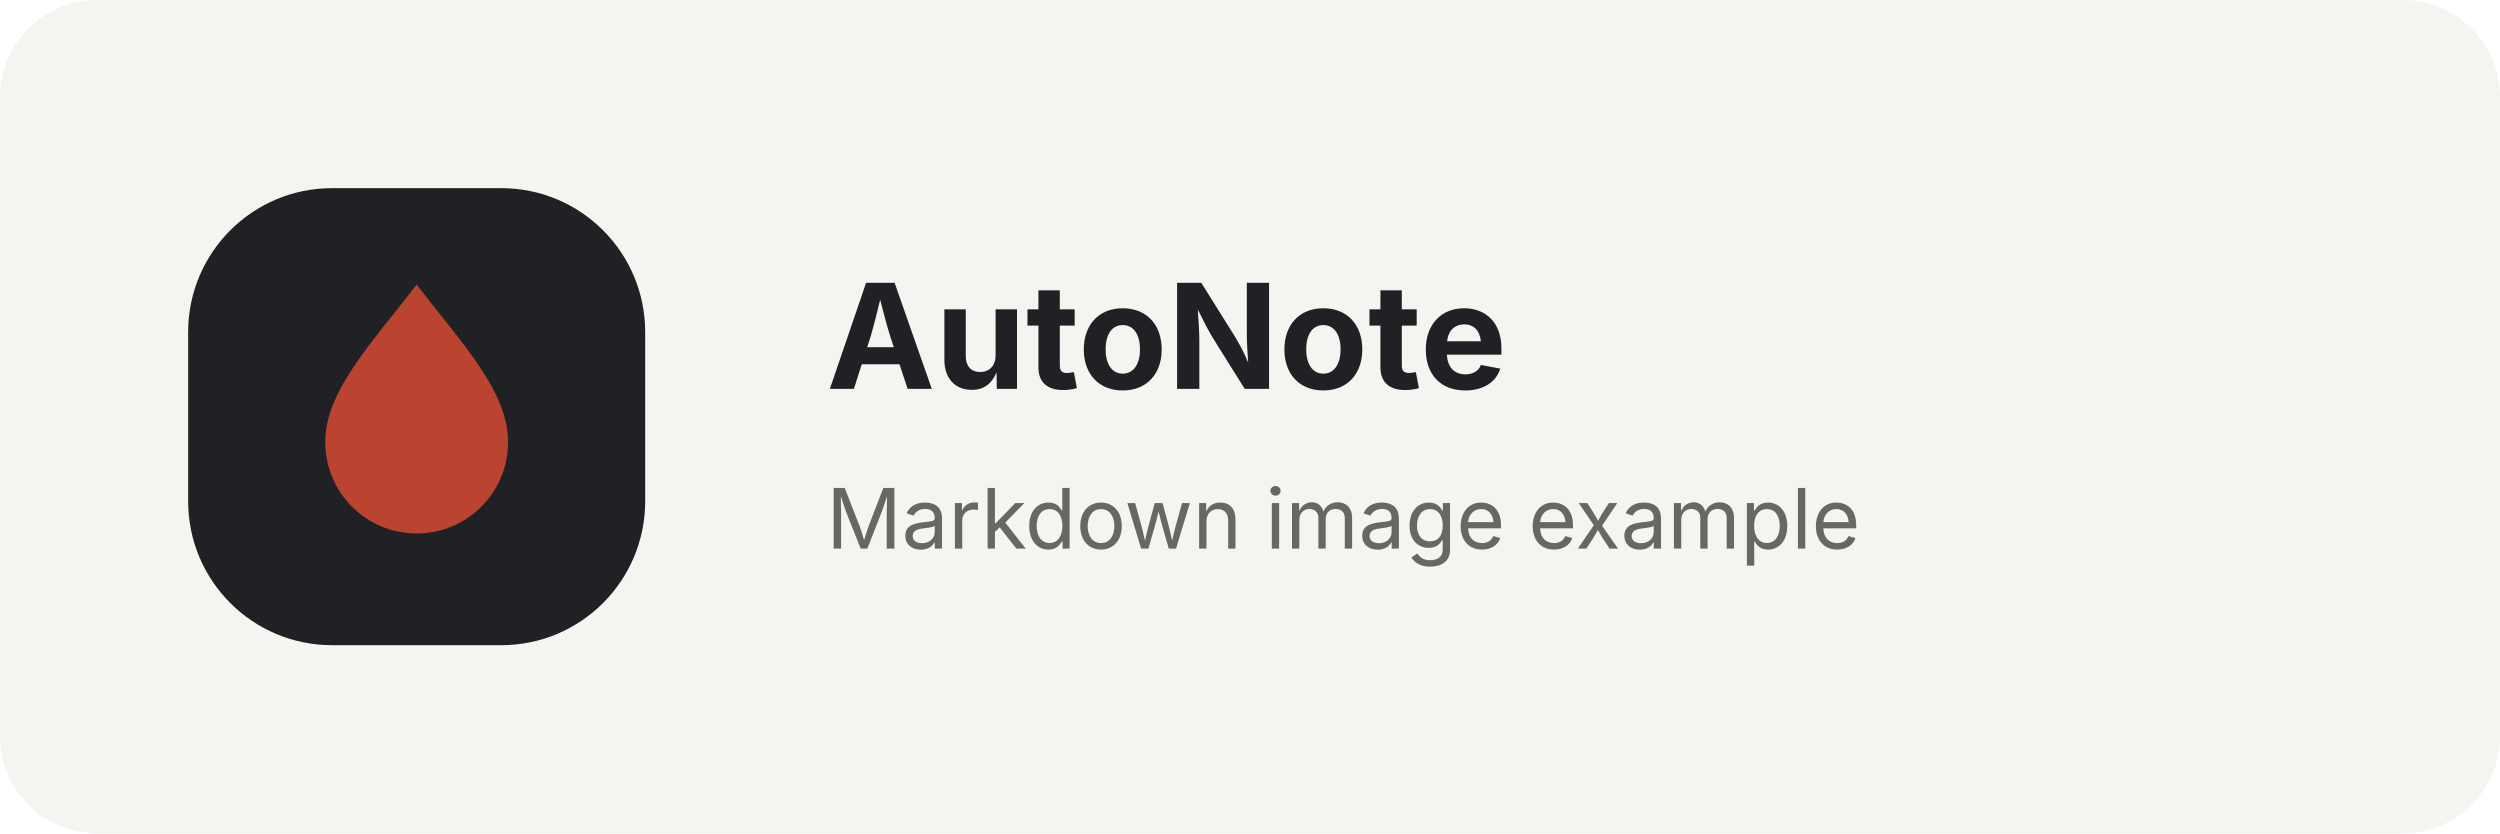
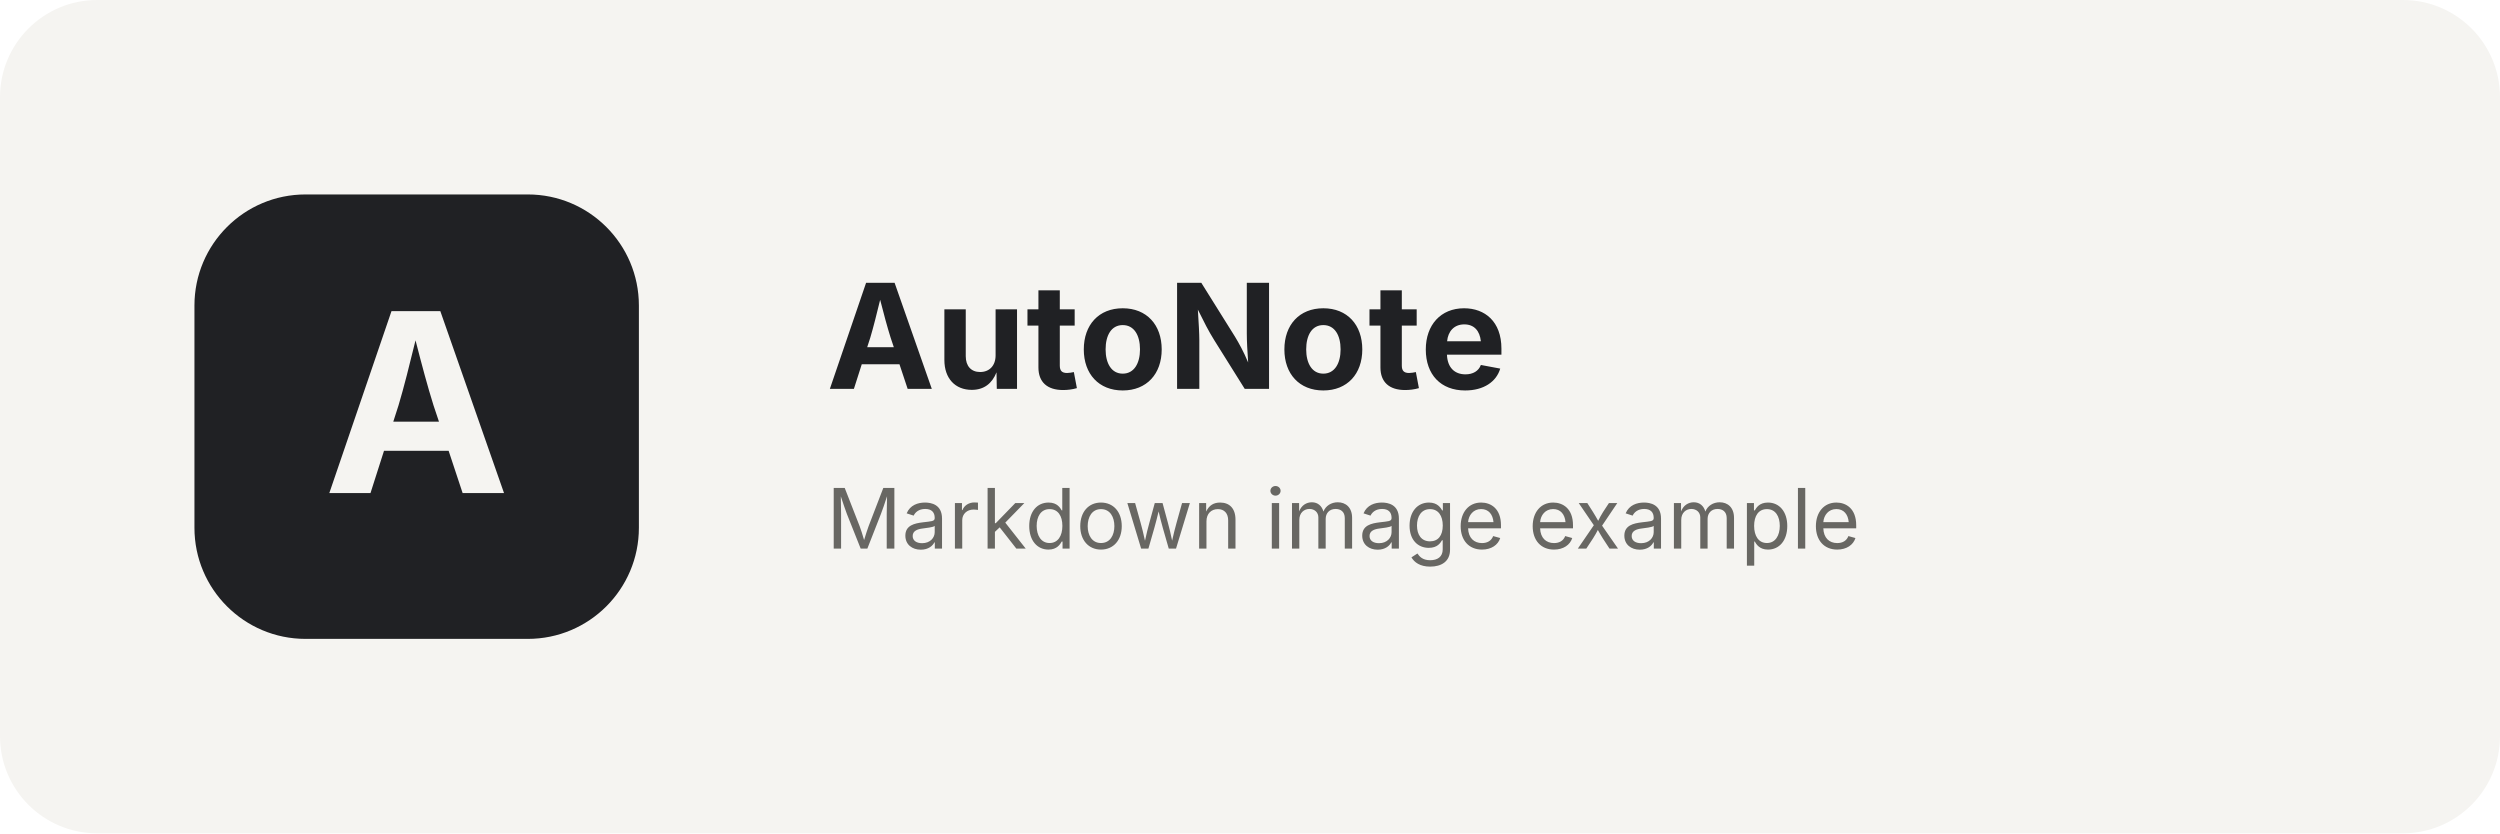
<svg xmlns="http://www.w3.org/2000/svg" width="720" height="240" viewBox="0 0 720 240" role="img" aria-labelledby="title description">
  <rect width="720" height="240" rx="28" fill="#f5f4f1" />
-   <g transform="translate(42 42) scale(4.875)">
-     <rect x="2.5" y="2.5" width="27" height="27" rx="8.5" fill="#202124" />
-     <path d="M16 8.2c2.7 3.5 5.4 6.3 5.4 9.3a5.4 5.4 0 1 1-10.8 0c0-3 2.7-5.8 5.4-9.3z" fill="#bb4430" />
-   </g>
+   <rect x="56" y="56" width="128" height="128" rx="32" fill="#202124" />
+   <text x="120" y="142" fill="#f5f4f1" font-family="Inter, system-ui, sans-serif" font-size="72" font-weight="700" text-anchor="middle">A</text>
  <text x="238" y="112" fill="#202124" font-family="Inter, system-ui, sans-serif" font-size="42" font-weight="700">AutoNote</text>
  <text x="238" y="158" fill="#686763" font-family="Inter, system-ui, sans-serif" font-size="24">Markdown image example</text>
</svg>
